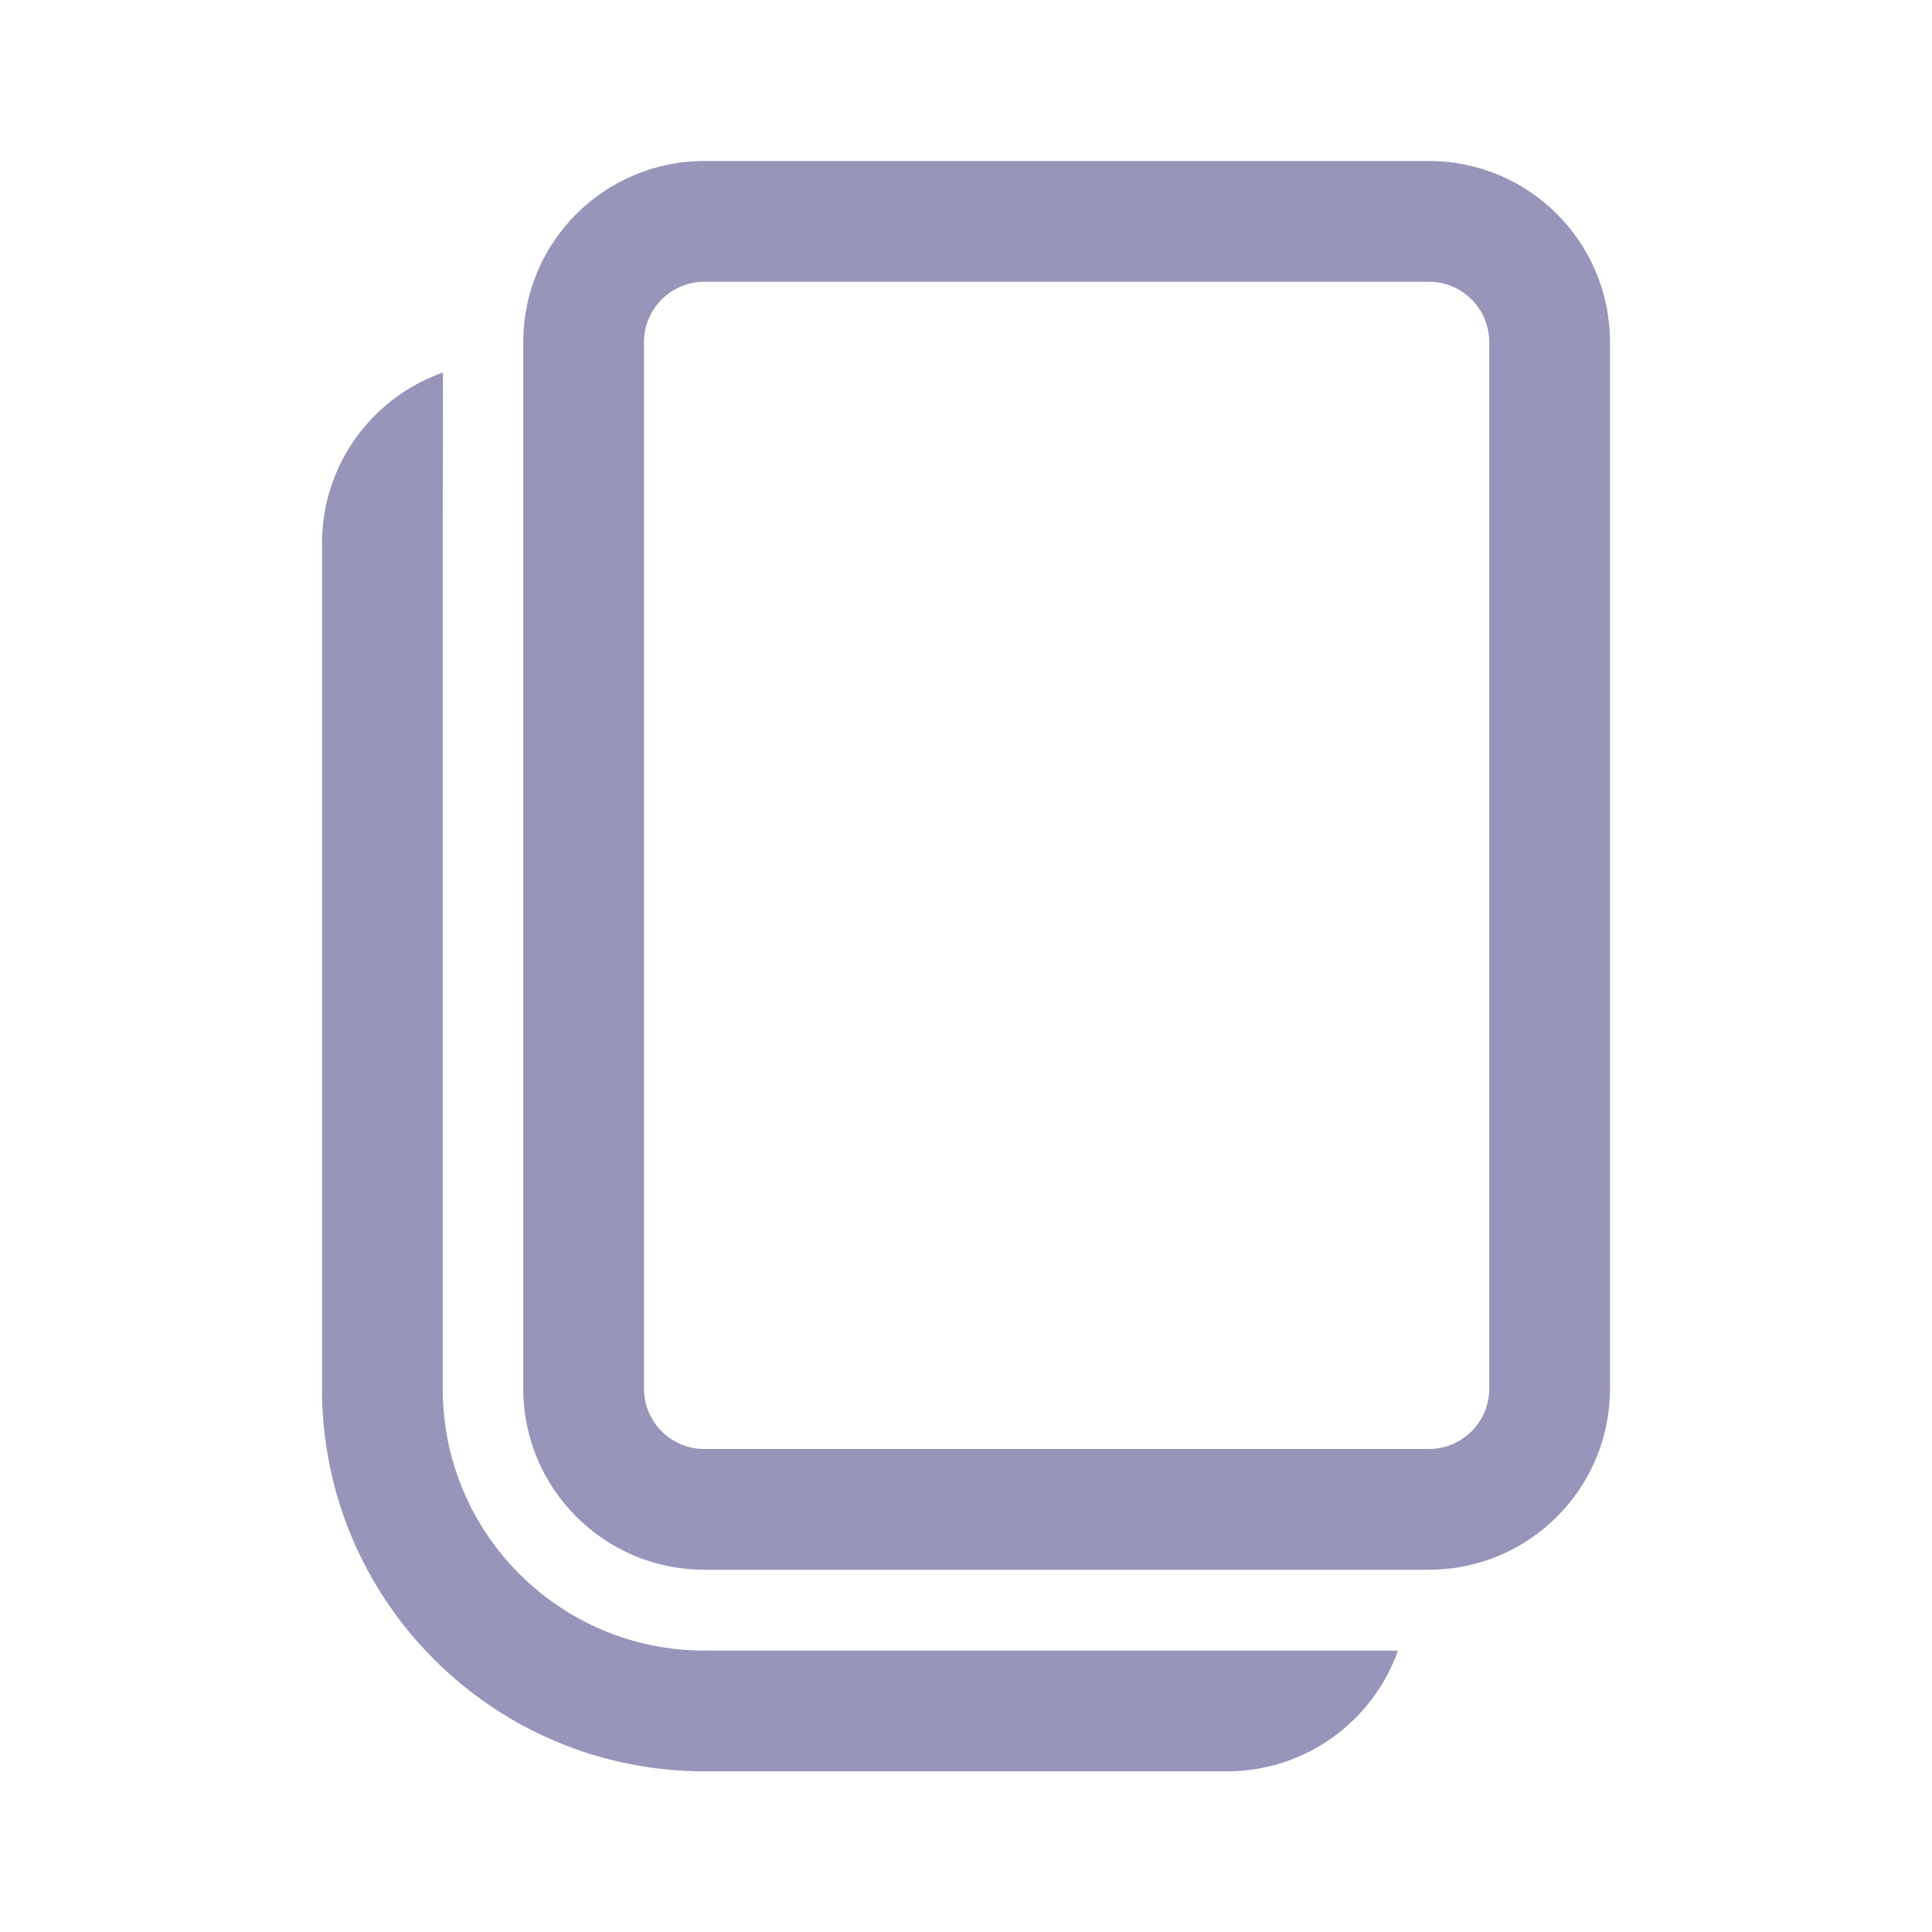
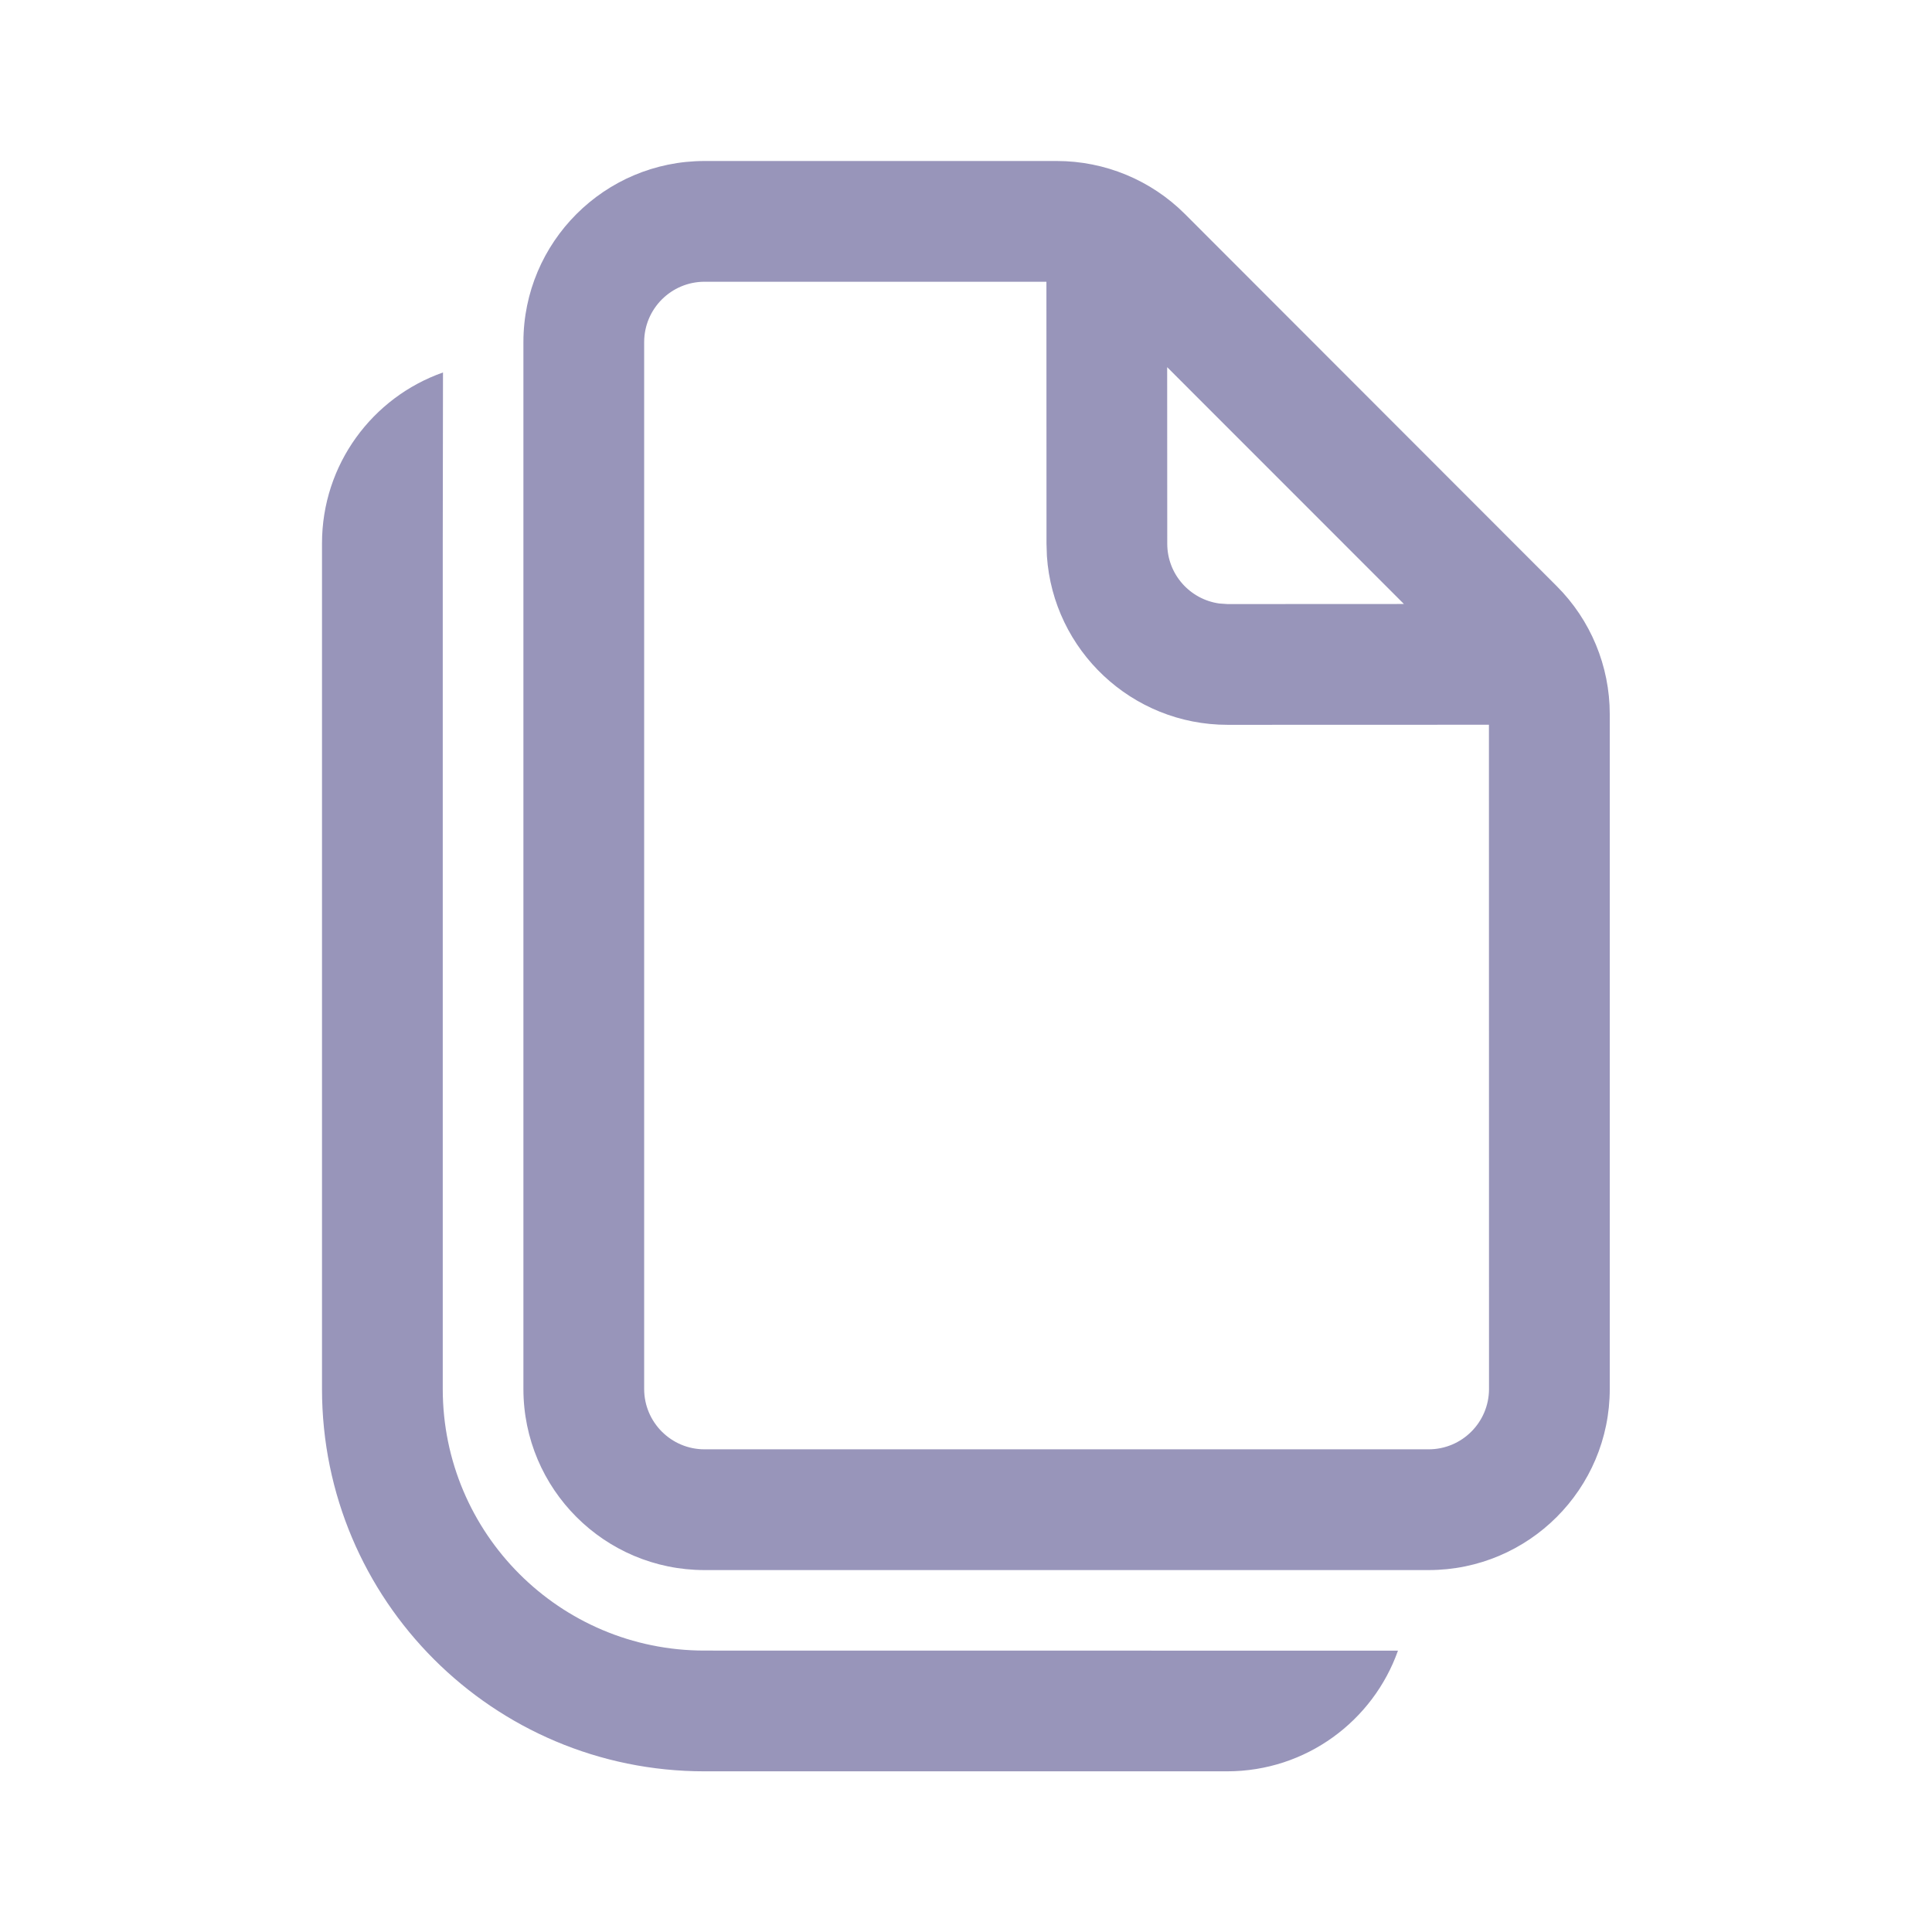
<svg xmlns="http://www.w3.org/2000/svg" width="24" height="24" viewBox="0 0 24 24" fill="none">
-   <path d="M5.503 4.627L5.5 6.75V17.254C5.5 19.049 6.955 20.504 8.75 20.504L17.366 20.505C17.057 21.378 16.224 22.004 15.244 22.004H8.75C6.127 22.004 4 19.878 4 17.254V6.75C4 5.769 4.627 4.935 5.503 4.627ZM17.75 2C18.993 2 20 3.007 20 4.25V17.25C20 18.493 18.993 19.5 17.75 19.5H8.75C7.507 19.5 6.5 18.493 6.5 17.25V4.25C6.5 3.007 7.507 2 8.75 2H17.75ZM17.75 3.5H8.75C8.336 3.5 8 3.836 8 4.25V17.25C8 17.664 8.336 18 8.75 18H17.75C18.164 18 18.5 17.664 18.5 17.25V4.25C18.5 3.836 18.164 3.5 17.75 3.5Z" fill="#9895ba" />
+   <path d="M5.503 4.627L5.5 6.75V17.254C5.5 19.049 6.955 20.504 8.75 20.504L17.366 20.505C17.057 21.378 16.224 22.004 15.244 22.004H8.75C6.127 22.004 4 19.878 4 17.254V6.75C4 5.769 4.627 4.935 5.503 4.627ZM13.128 2C13.725 2 14.298 2.237 14.72 2.659L19.338 7.281C19.76 7.702 19.997 8.275 19.997 8.871V17.254C19.997 18.497 18.989 19.504 17.747 19.504H8.752C7.51 19.504 6.502 18.497 6.502 17.254V4.25C6.502 3.007 7.51 2 8.752 2H13.128ZM12.999 3.5H8.752C8.338 3.5 8.002 3.836 8.002 4.25V17.254C8.002 17.668 8.338 18.004 8.752 18.004H17.747C18.161 18.004 18.497 17.668 18.497 17.254L18.496 9.003L15.25 9.004C14.059 9.004 13.084 8.079 13.005 6.908L13 6.754L12.999 3.5ZM14.499 4.561L14.5 6.754C14.5 7.134 14.782 7.447 15.148 7.497L15.25 7.504L17.44 7.503L14.499 4.561Z" fill="#9895ba" />
</svg>
